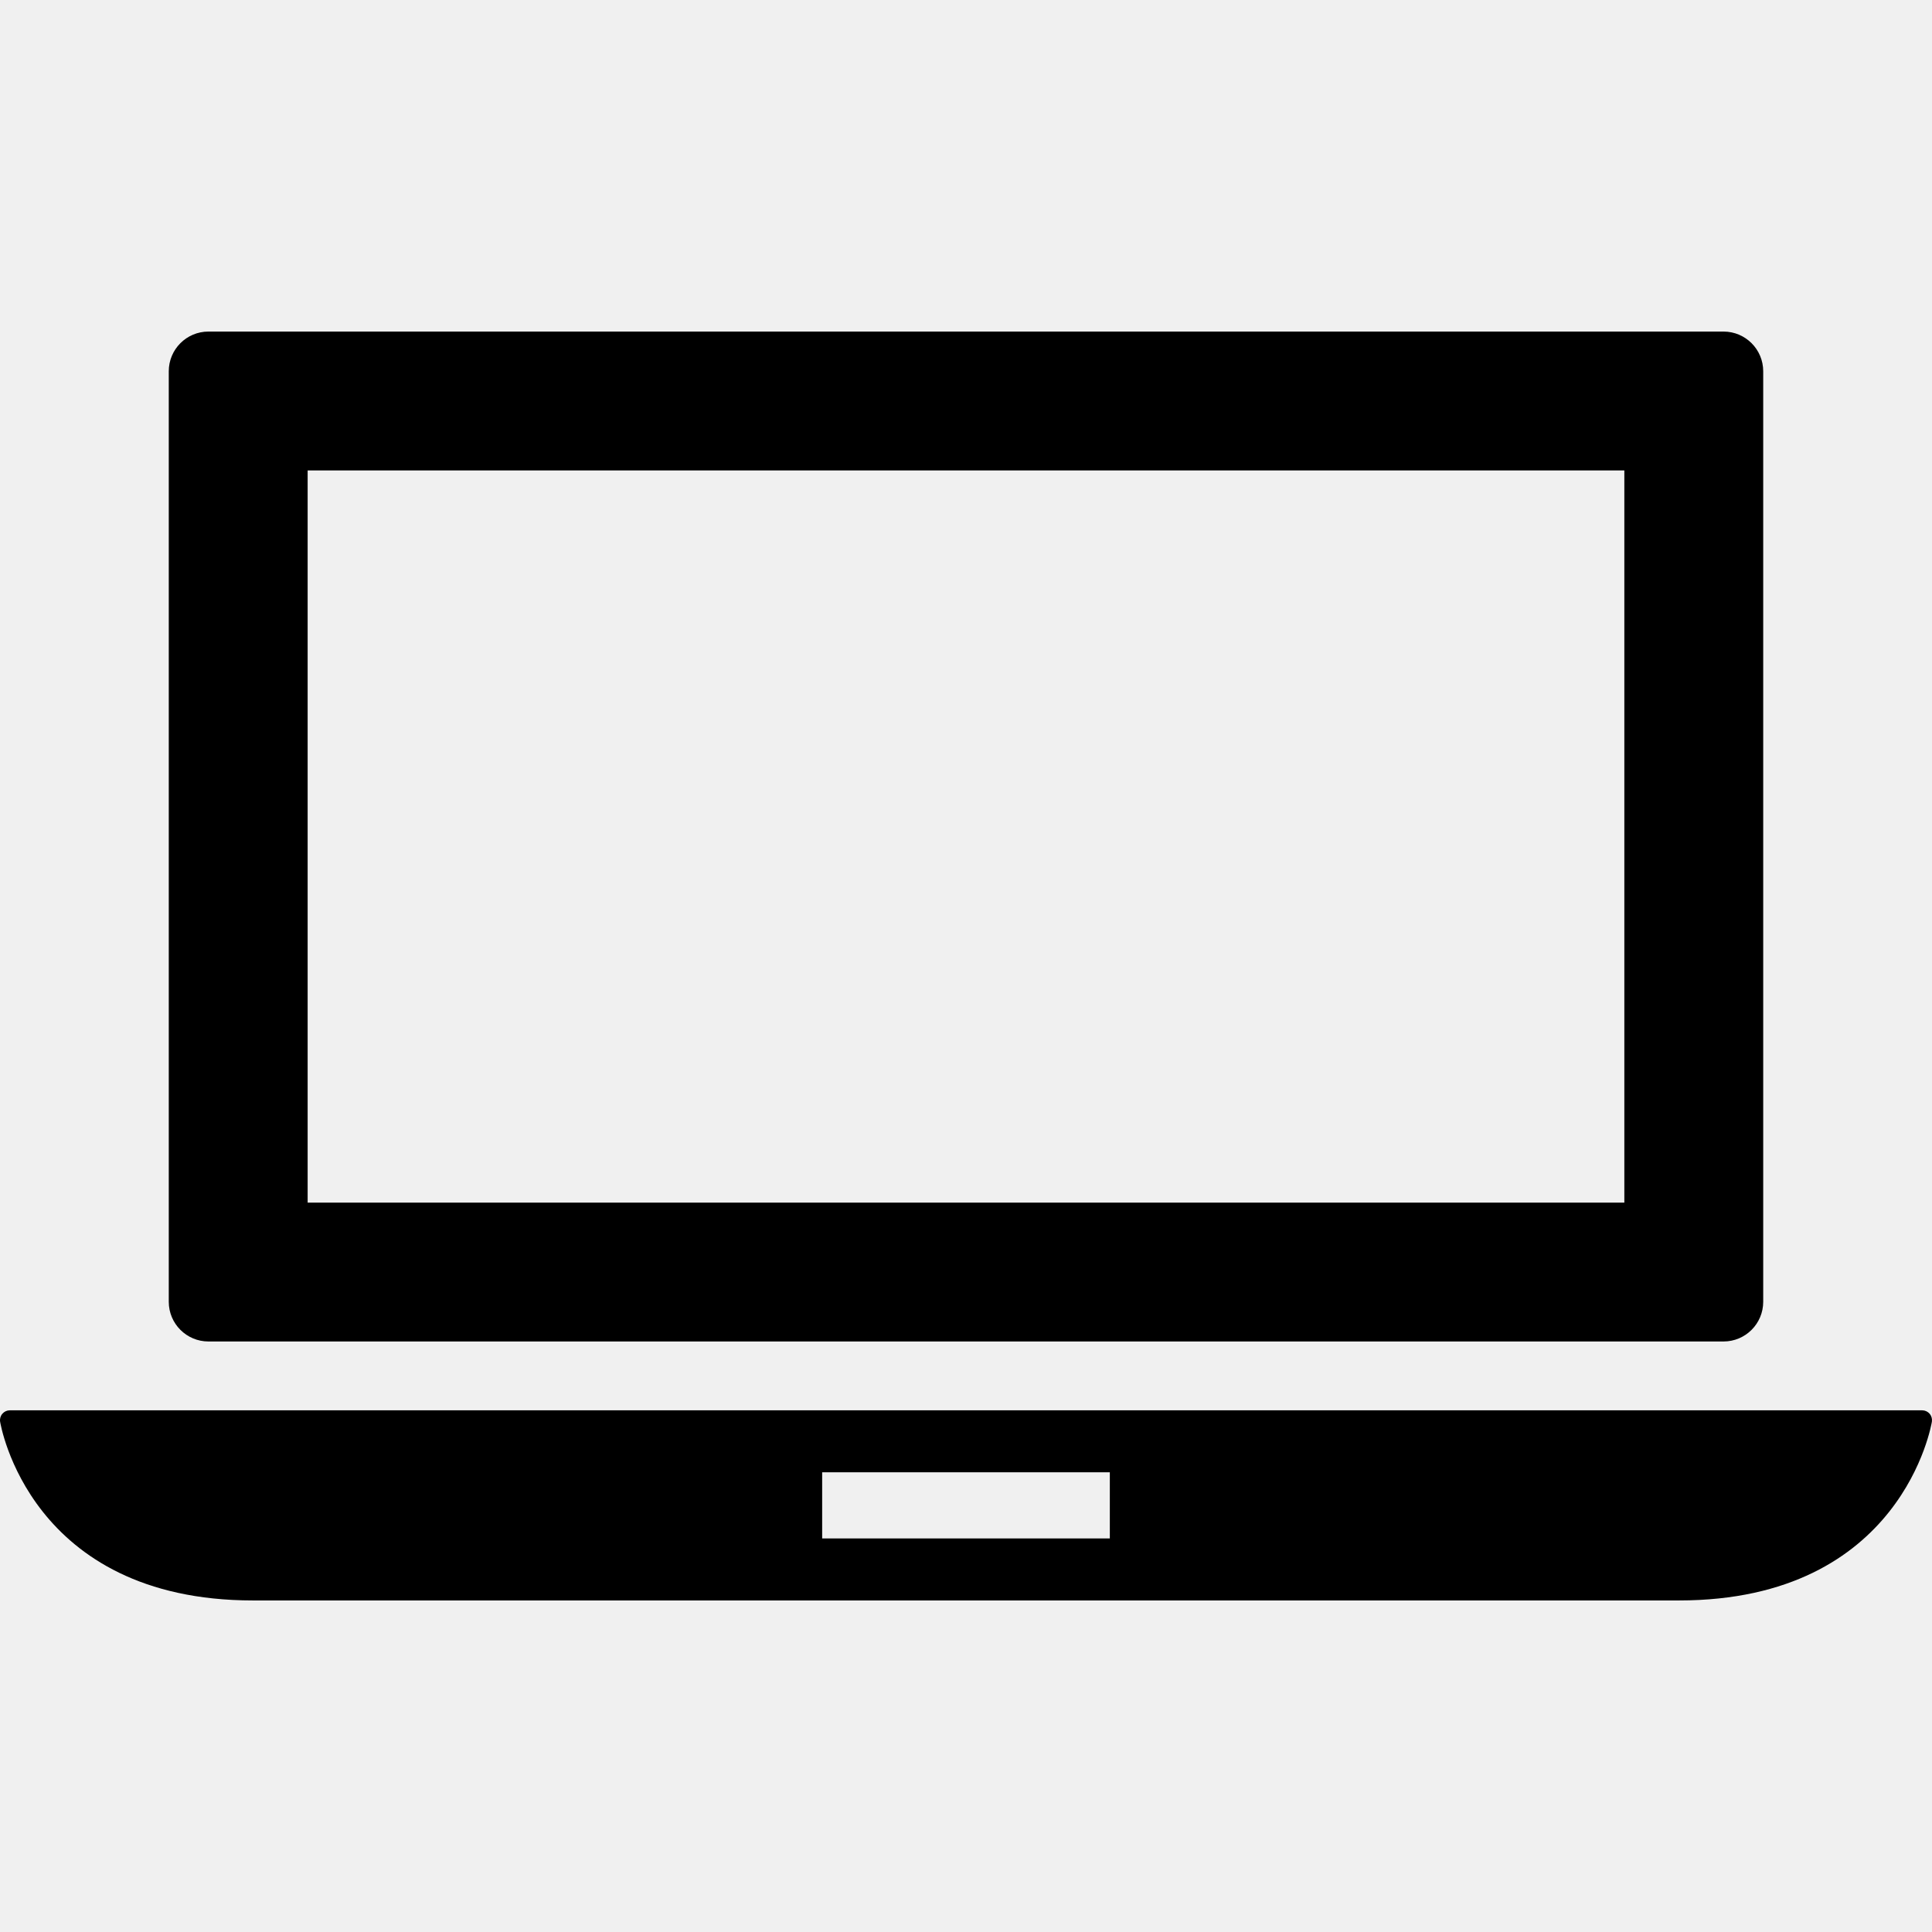
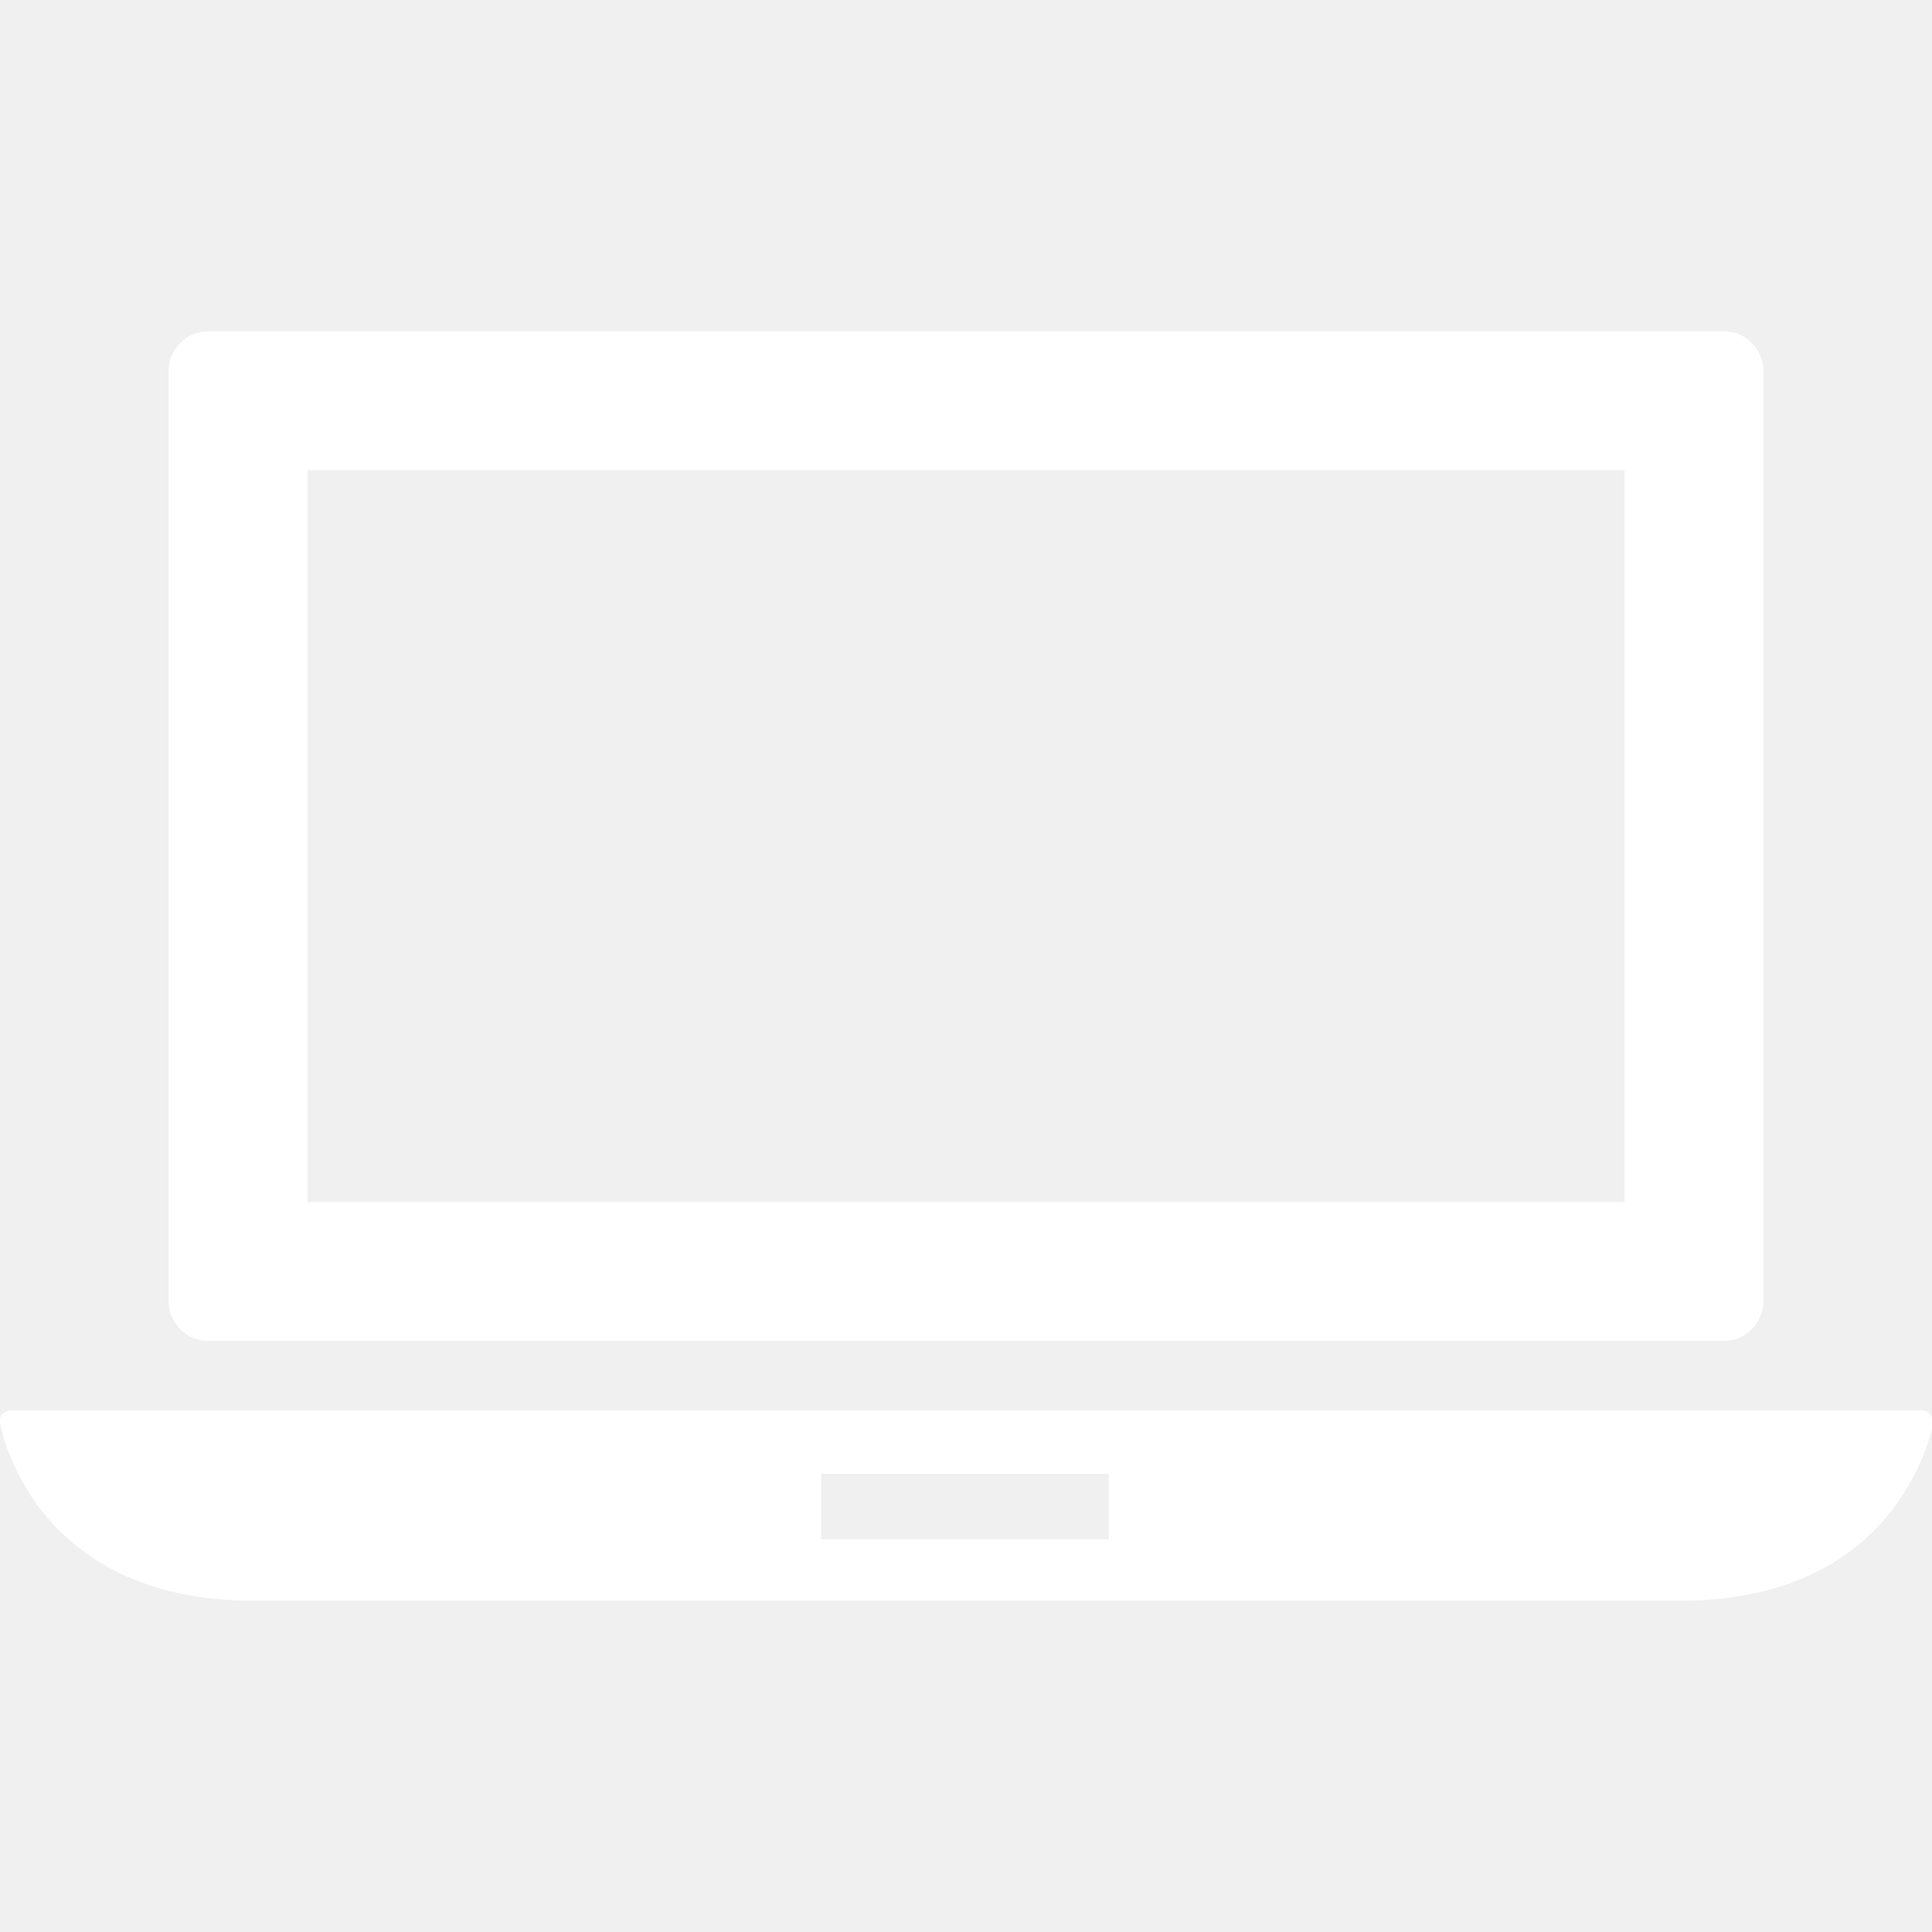
- <svg xmlns="http://www.w3.org/2000/svg" version="1.1" id="Capa_1" x="0px" y="0px" width="97.385px" height="97.385px" viewBox="0 0 97.385 97.385" style="enable-background:new 0 0 97.385 97.385;" xml:space="preserve">
+ <svg xmlns="http://www.w3.org/2000/svg" version="1.1" id="Capa_1" x="0px" y="0px" viewBox="-248 372.5 97.4 97.4" style="enable-background:new -248 372.5 97.4 97.4;" xml:space="preserve">
+   <style type="text/css">
+ 	.st0{fill:#FFFFFF;}
+ </style>
  <g>
    <g>
-       <path d="M97.265,71.261c-0.093-0.108-0.23-0.172-0.374-0.172H0.494c-0.144,0-0.28,0.063-0.374,0.172    c-0.094,0.108-0.136,0.253-0.115,0.396c0.014,0.09,1.468,9.016,12.753,9.016h71.869c11.284,0,12.738-8.926,12.753-9.016    C97.4,71.514,97.358,71.369,97.265,71.261z M55.942,77.547h-14.5v-3.334h14.5V77.547z" />
-       <path d="M10.507,67.619h76.37c1.104,0,2-0.896,2-2V18.713c0-1.104-0.896-2-2-2h-76.37c-1.104,0-2,0.896-2,2v46.906    C8.507,66.723,9.403,67.619,10.507,67.619z M15.507,23.713h66.37v36.906h-66.37V23.713z" />
+       <path class="st0" d="M-150.7,443.8c-0.1-0.1-0.2-0.2-0.4-0.2h-96.4c-0.1,0-0.3,0.1-0.4,0.2c-0.1,0.1-0.1,0.3-0.1,0.4    c0,0.1,1.5,9,12.8,9h71.9c11.3,0,12.7-8.9,12.8-9C-150.6,444-150.6,443.9-150.7,443.8z M-192.1,450.1h-14.5v-3.3h14.5V450.1z" />
+       <path class="st0" d="M-237.5,440.1h76.4c1.1,0,2-0.9,2-2v-46.9c0-1.1-0.9-2-2-2h-76.4c-1.1,0-2,0.9-2,2v46.9    C-239.5,439.2-238.6,440.1-237.5,440.1z M-232.5,396.2h66.4v36.9h-66.4C-232.5,433.1-232.5,396.2-232.5,396.2z" />
    </g>
  </g>
-   <g>
- </g>
-   <g>
- </g>
-   <g>
- </g>
-   <g>
- </g>
-   <g>
- </g>
-   <g>
- </g>
-   <g>
- </g>
-   <g>
- </g>
-   <g>
- </g>
-   <g>
- </g>
-   <g>
- </g>
-   <g>
- </g>
-   <g>
- </g>
-   <g>
- </g>
-   <g>
- </g>
</svg>
